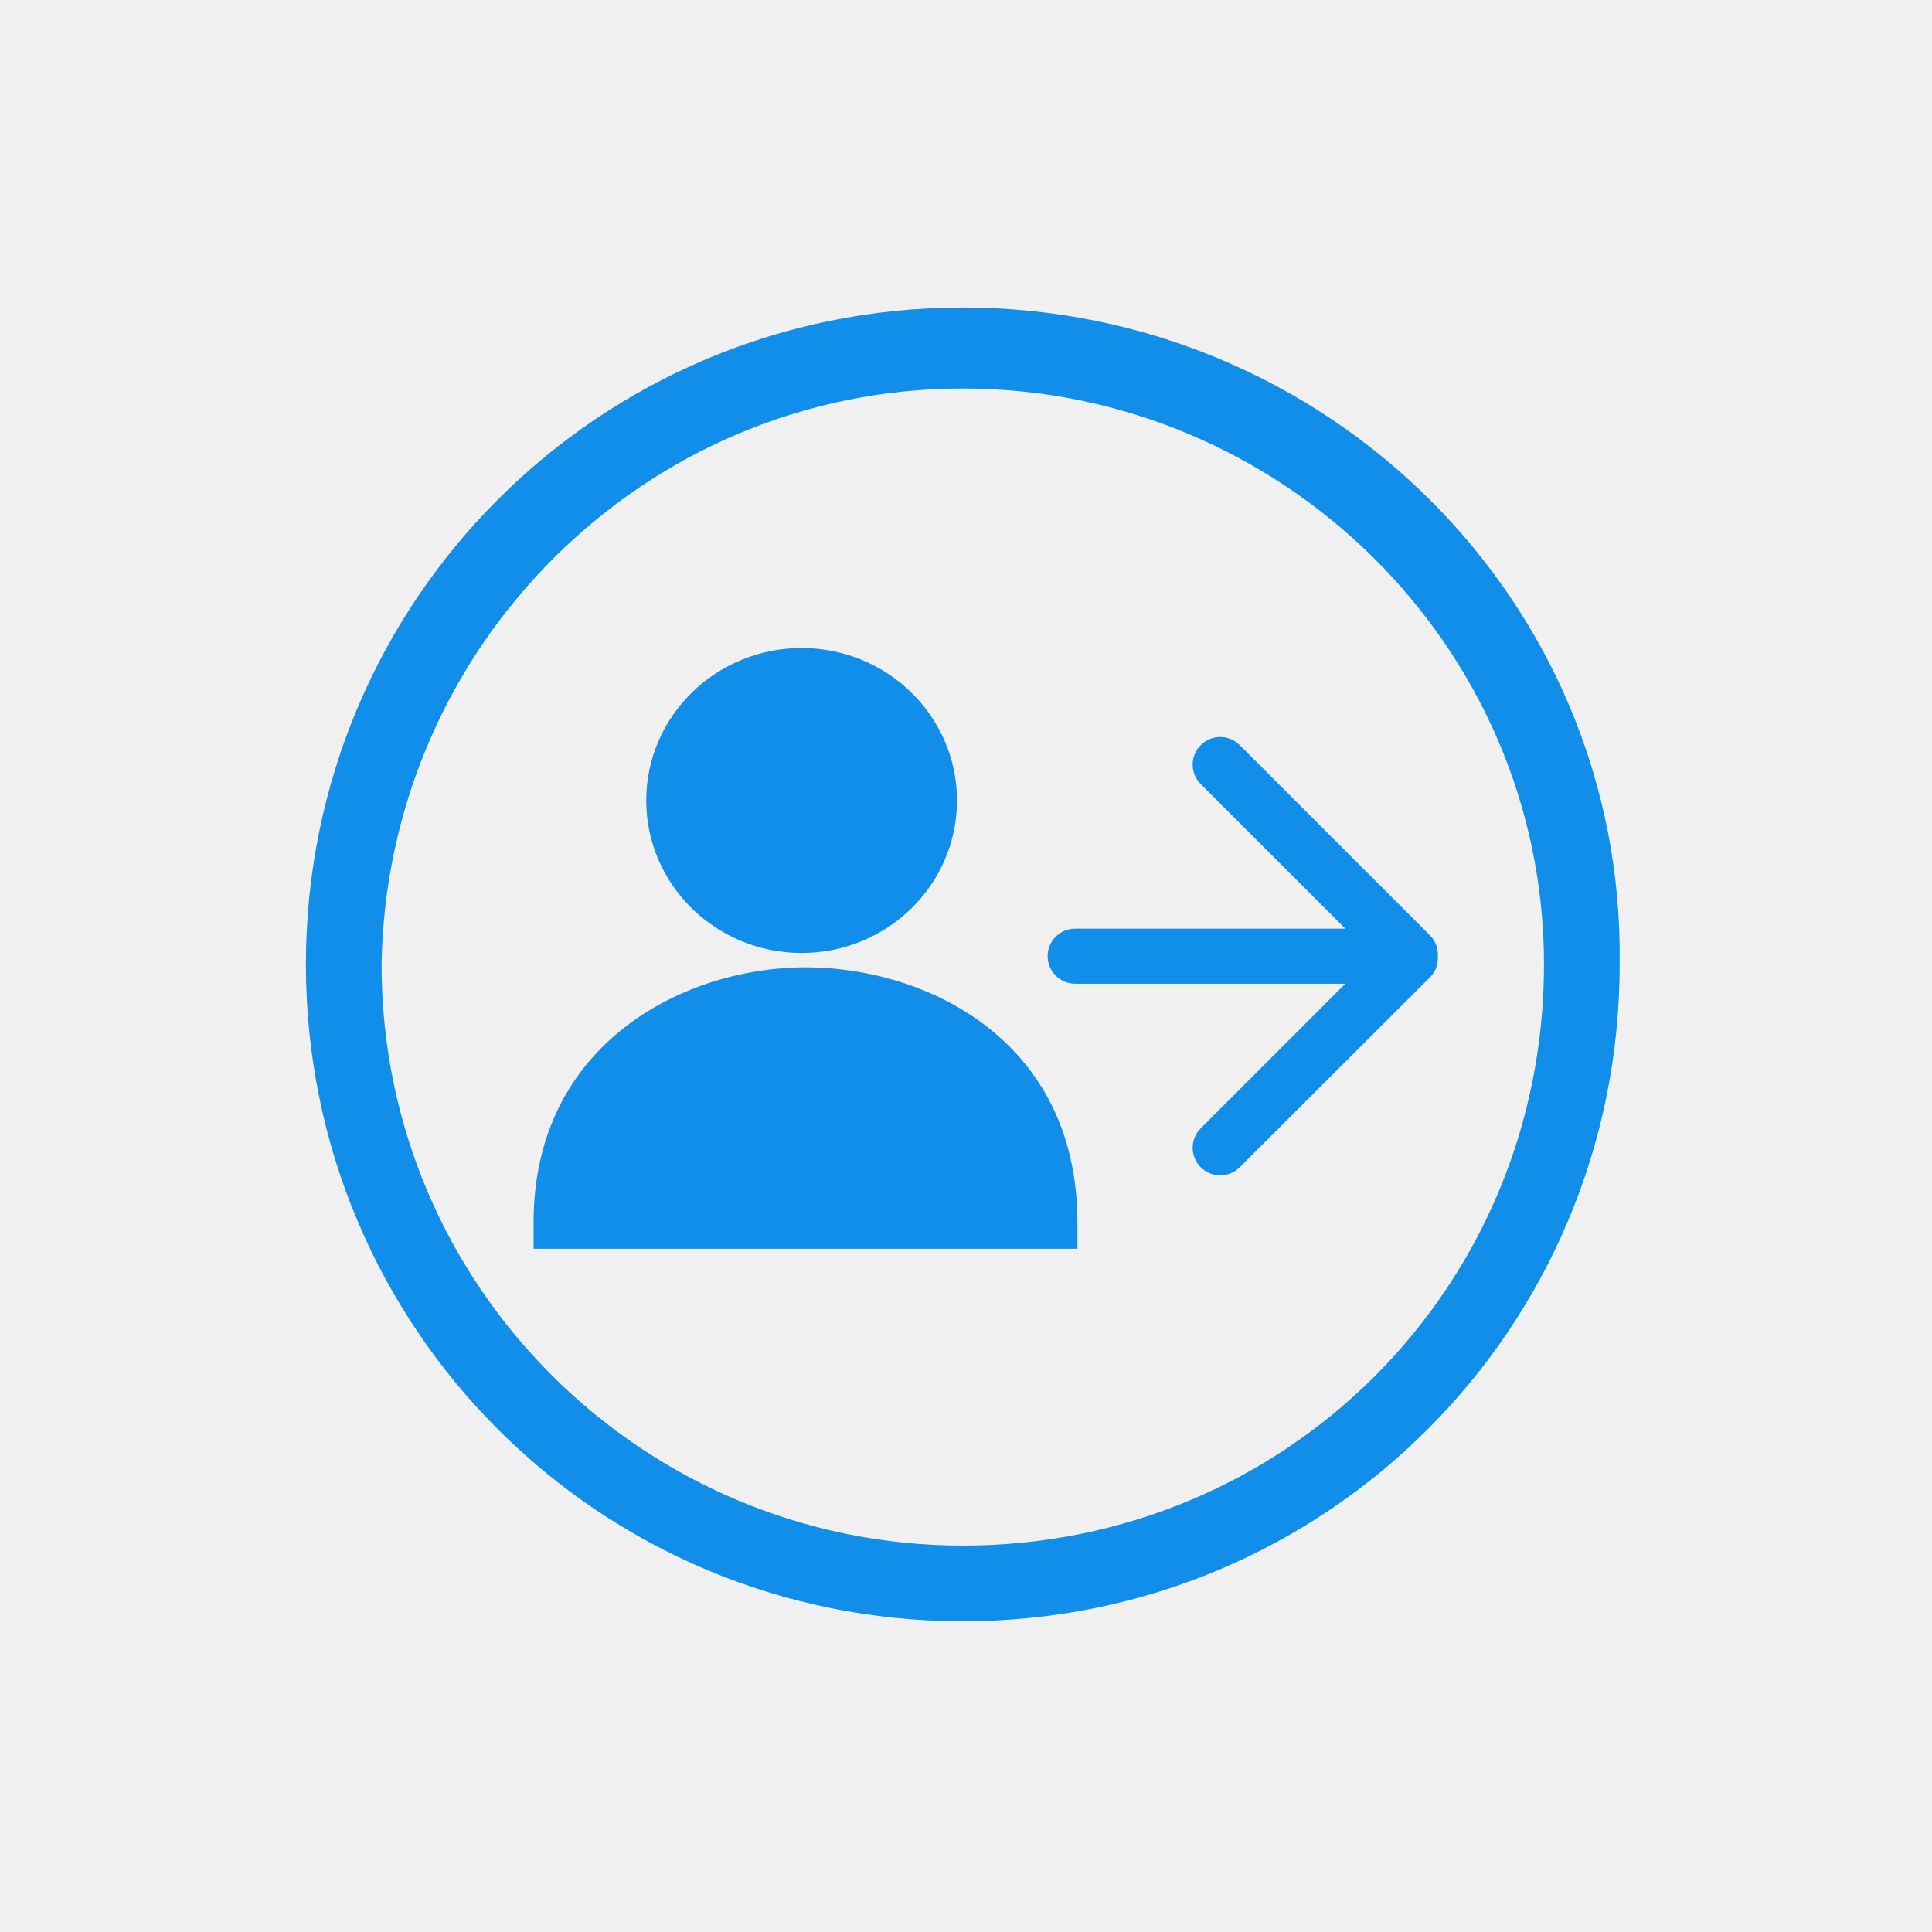
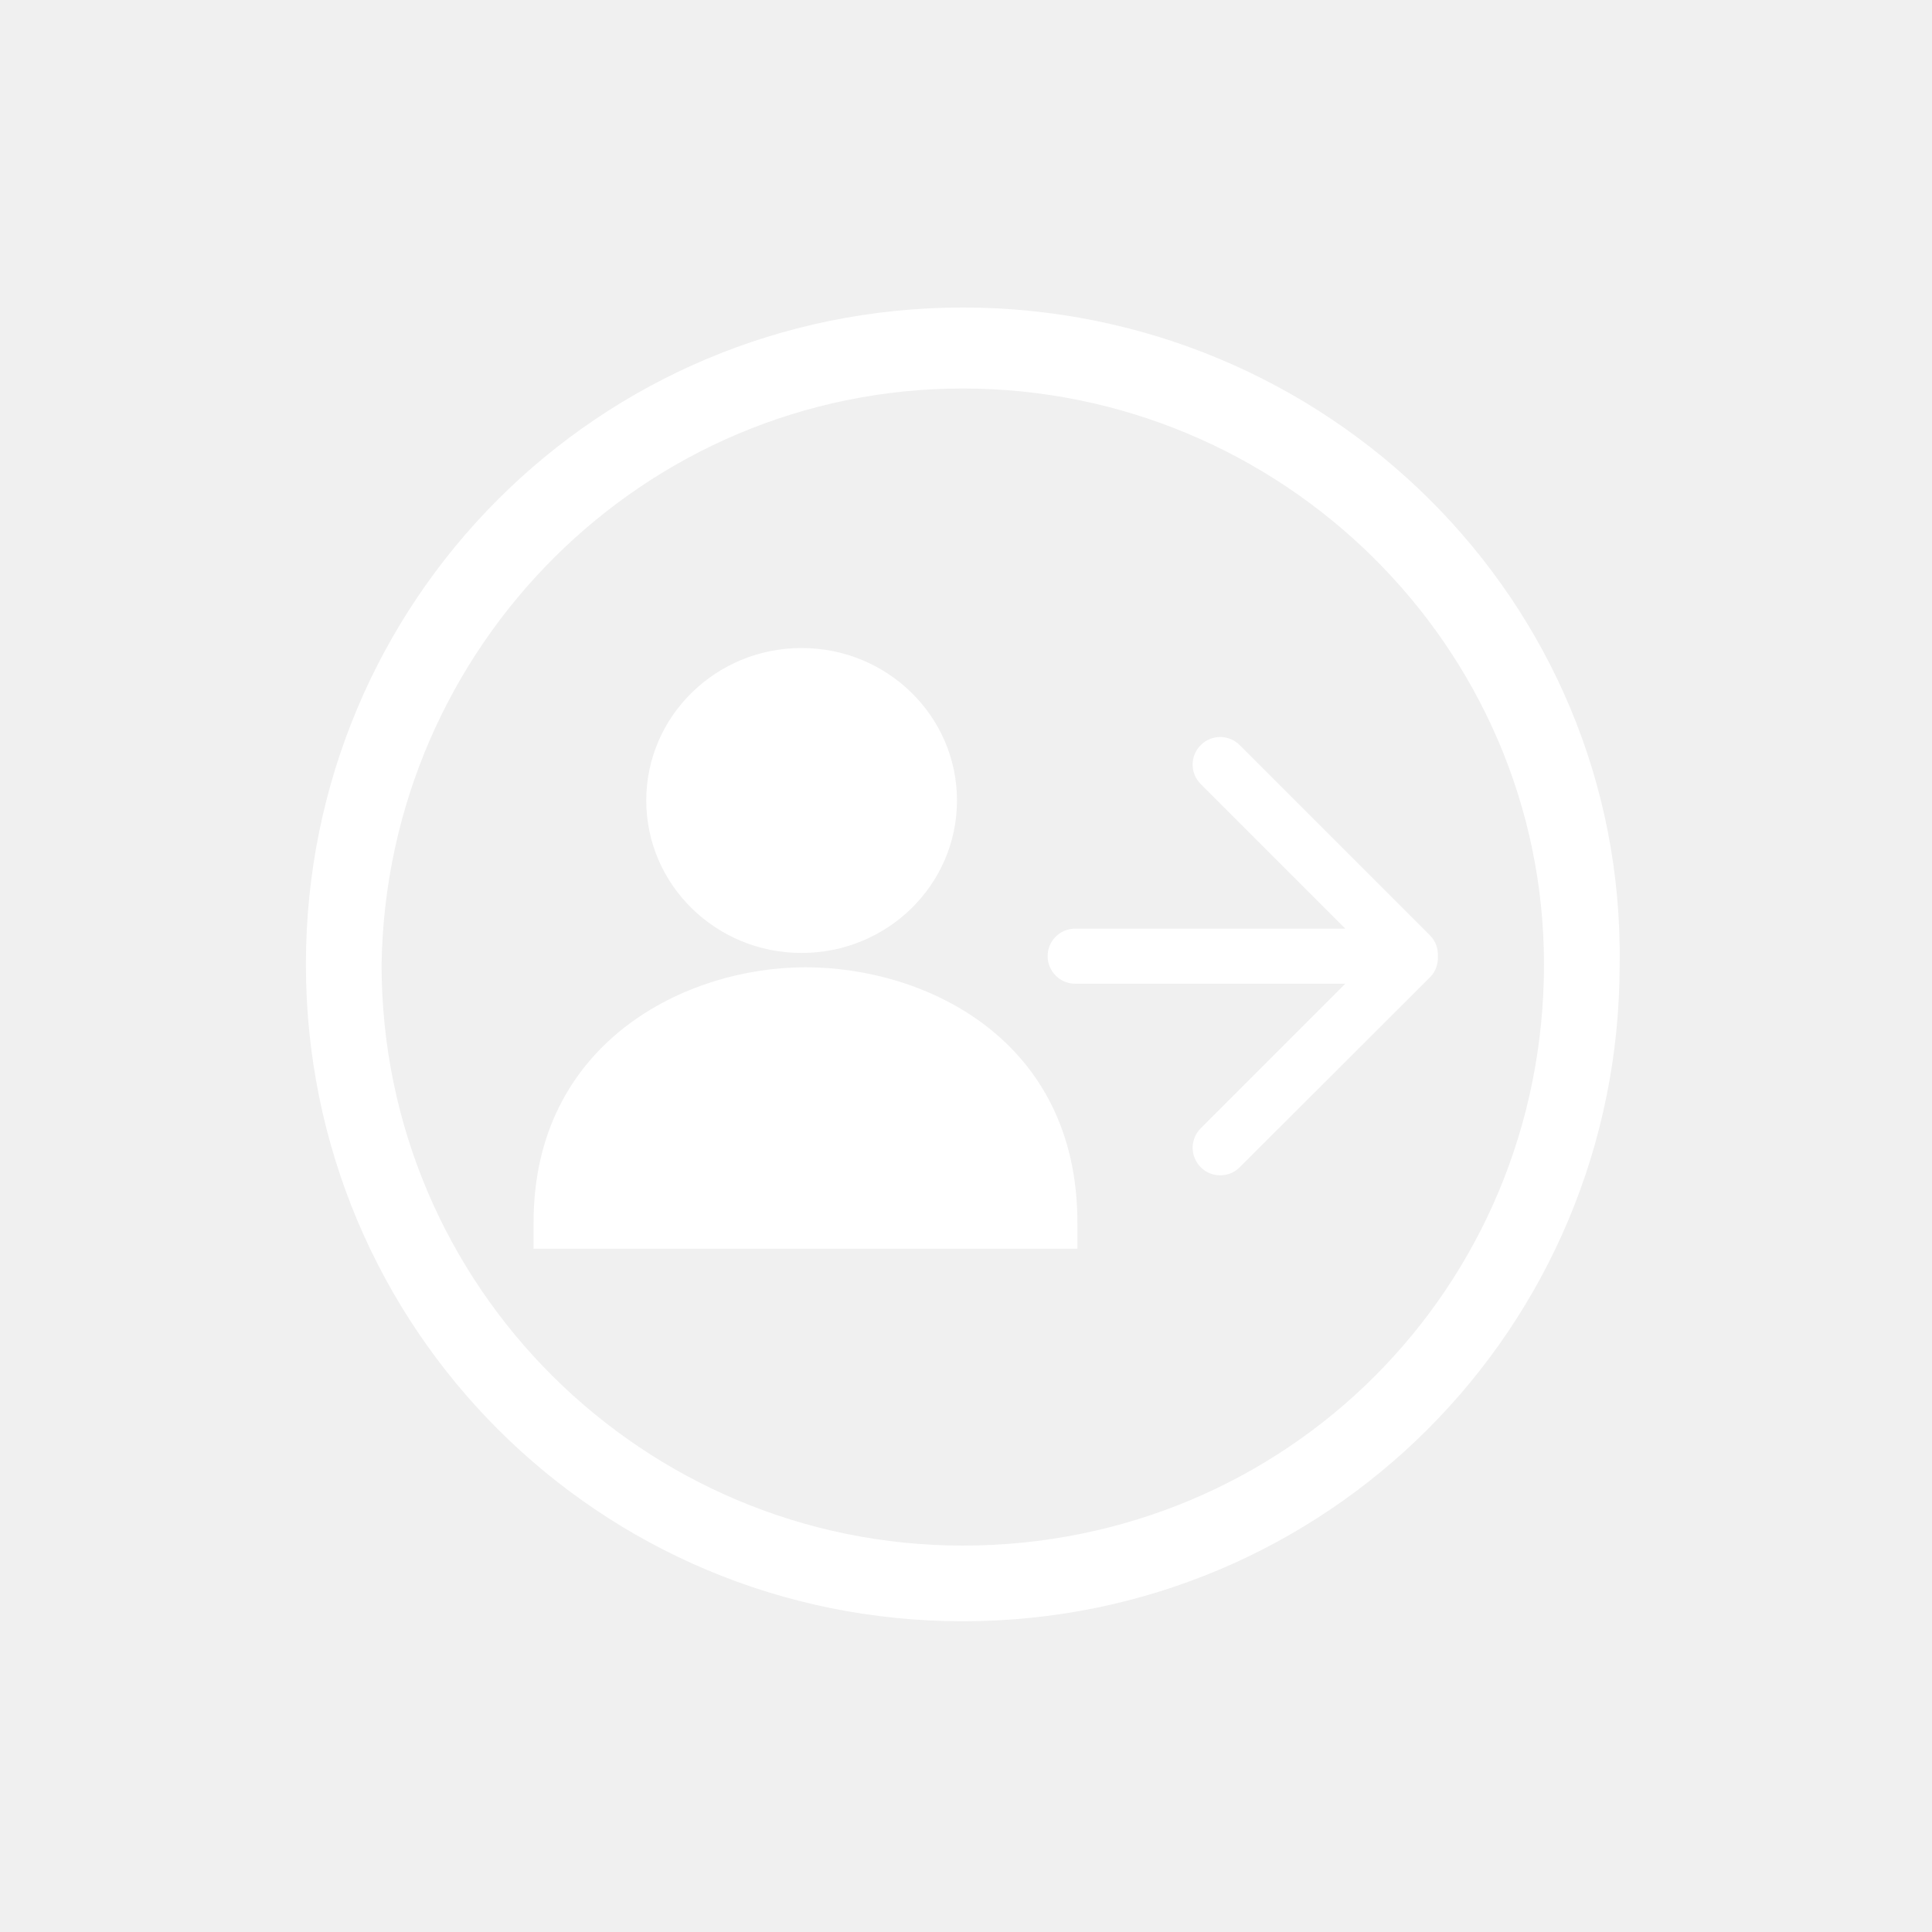
<svg xmlns="http://www.w3.org/2000/svg" t="1526113041670" class="icon" style="" viewBox="0 0 1024 1024" version="1.1" p-id="6062" width="200" height="200">
  <defs>
    <style type="text/css" />
  </defs>
-   <path d="M510.293 162.987C317.44 162.987 162.133 318.293 162.133 511.147s155.307 348.16 348.16 348.16 348.16-155.307 348.16-348.16c2.731-192.853-155.307-348.16-348.16-348.16z m0 656.213C341.589 819.2 202.24 682.581 202.24 511.232c2.645-168.704 139.264-305.323 308.053-305.323s308.053 136.533 308.053 305.237c0 171.435-136.619 308.053-308.053 308.053z" p-id="6063" fill="#108ee9" />
-   <path d="M636.416 598.016l76.629-76.629H569.856c-8.021 0-14.592-6.571-14.592-14.592 0-8.107 6.571-14.592 14.592-14.592h143.189L636.416 415.573c-5.717-5.717-5.717-14.933 0-20.651 5.717-5.717 14.933-5.717 20.651 0L757.931 495.787c3.072 3.072 4.352 7.083 4.181 11.093 0.171 4.011-1.109 8.021-4.181 11.093L657.067 618.667c-5.717 5.717-14.933 5.717-20.651 0-5.717-5.717-5.717-14.933 0-20.651M663.125 631.467zM424.875 505.088c45.483 0 82.347-36.181 82.347-80.811 0-44.629-36.864-80.811-82.347-80.811s-82.347 36.181-82.347 80.811c0 44.629 36.864 80.811 82.347 80.811m2.048 7.595c-63.659 0-144.128 39.936-144.128 135.339v13.824h288.256v-13.824c0-97.109-80.469-135.339-144.128-135.339m0 0z" p-id="6064" fill="#108ee9" />
+   <path d="M510.293 162.987C317.44 162.987 162.133 318.293 162.133 511.147s155.307 348.16 348.16 348.16 348.16-155.307 348.16-348.16c2.731-192.853-155.307-348.16-348.16-348.16z m0 656.213C341.589 819.2 202.24 682.581 202.24 511.232c2.645-168.704 139.264-305.323 308.053-305.323s308.053 136.533 308.053 305.237c0 171.435-136.619 308.053-308.053 308.053z" p-id="6063" fill="#ffffff" />
+   <path d="M636.416 598.016l76.629-76.629H569.856c-8.021 0-14.592-6.571-14.592-14.592 0-8.107 6.571-14.592 14.592-14.592h143.189L636.416 415.573c-5.717-5.717-5.717-14.933 0-20.651 5.717-5.717 14.933-5.717 20.651 0L757.931 495.787c3.072 3.072 4.352 7.083 4.181 11.093 0.171 4.011-1.109 8.021-4.181 11.093L657.067 618.667c-5.717 5.717-14.933 5.717-20.651 0-5.717-5.717-5.717-14.933 0-20.651M663.125 631.467zM424.875 505.088c45.483 0 82.347-36.181 82.347-80.811 0-44.629-36.864-80.811-82.347-80.811s-82.347 36.181-82.347 80.811c0 44.629 36.864 80.811 82.347 80.811m2.048 7.595c-63.659 0-144.128 39.936-144.128 135.339v13.824h288.256v-13.824c0-97.109-80.469-135.339-144.128-135.339m0 0z" p-id="6064" fill="#ffffff" />
</svg>
